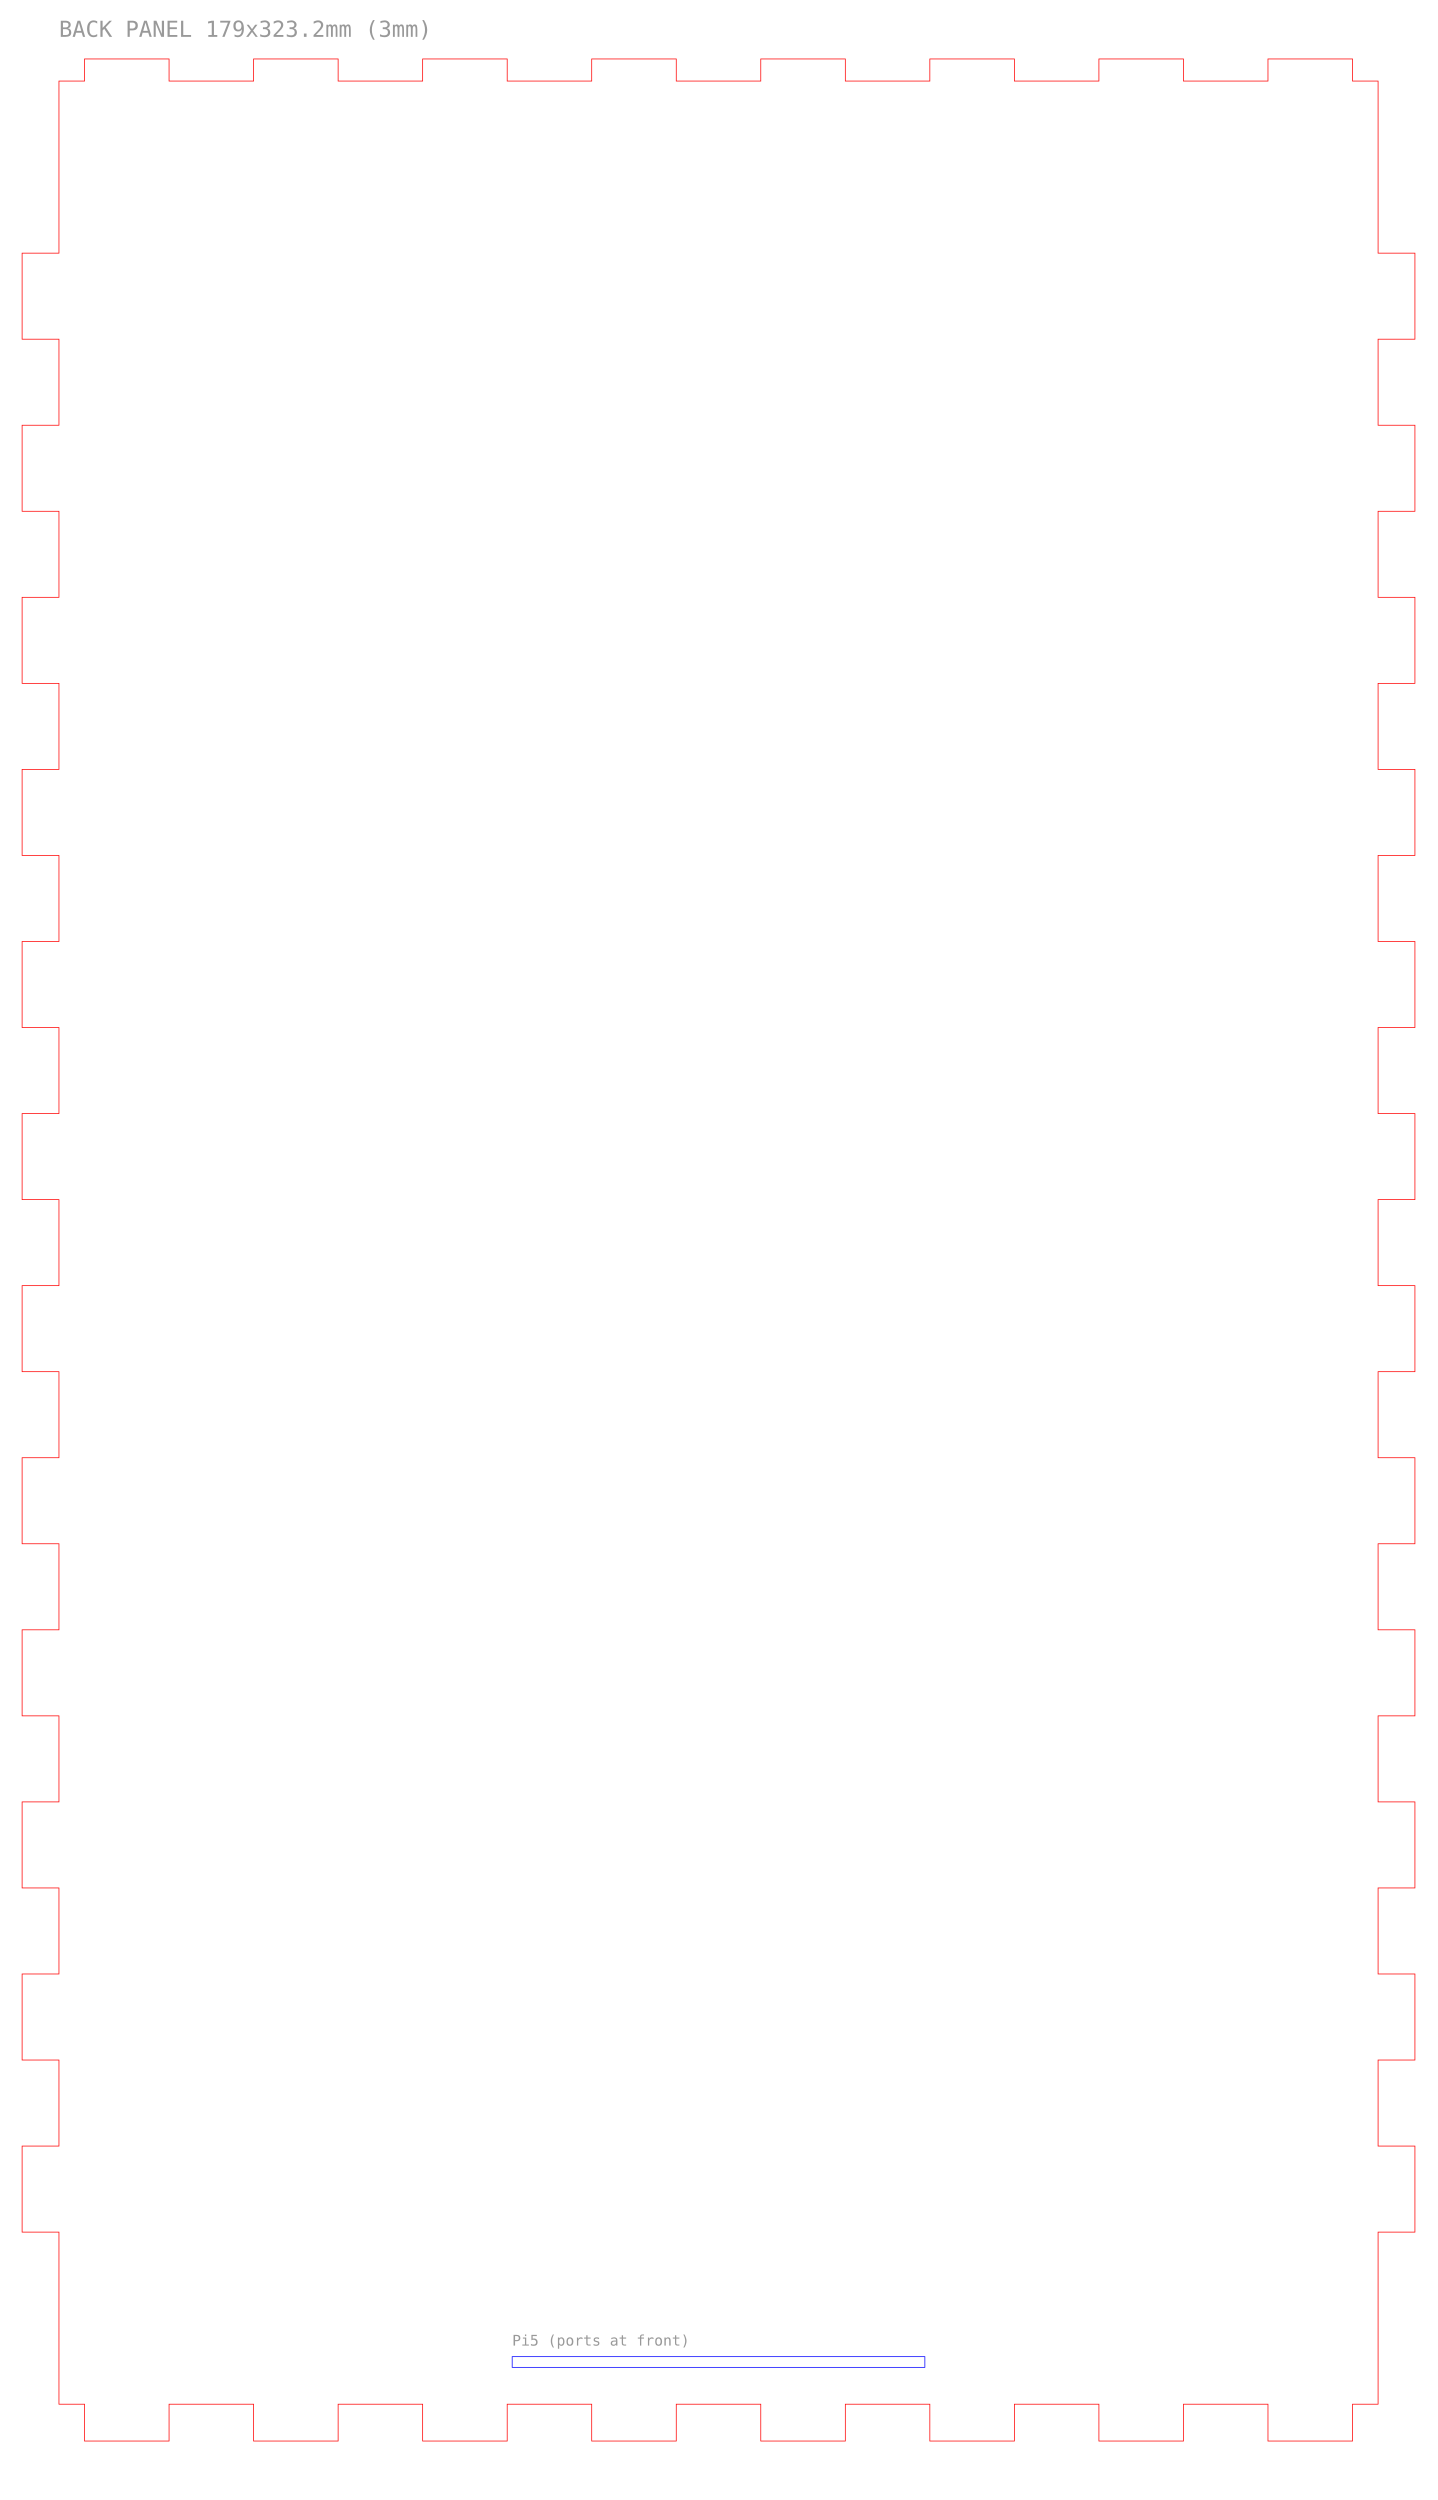
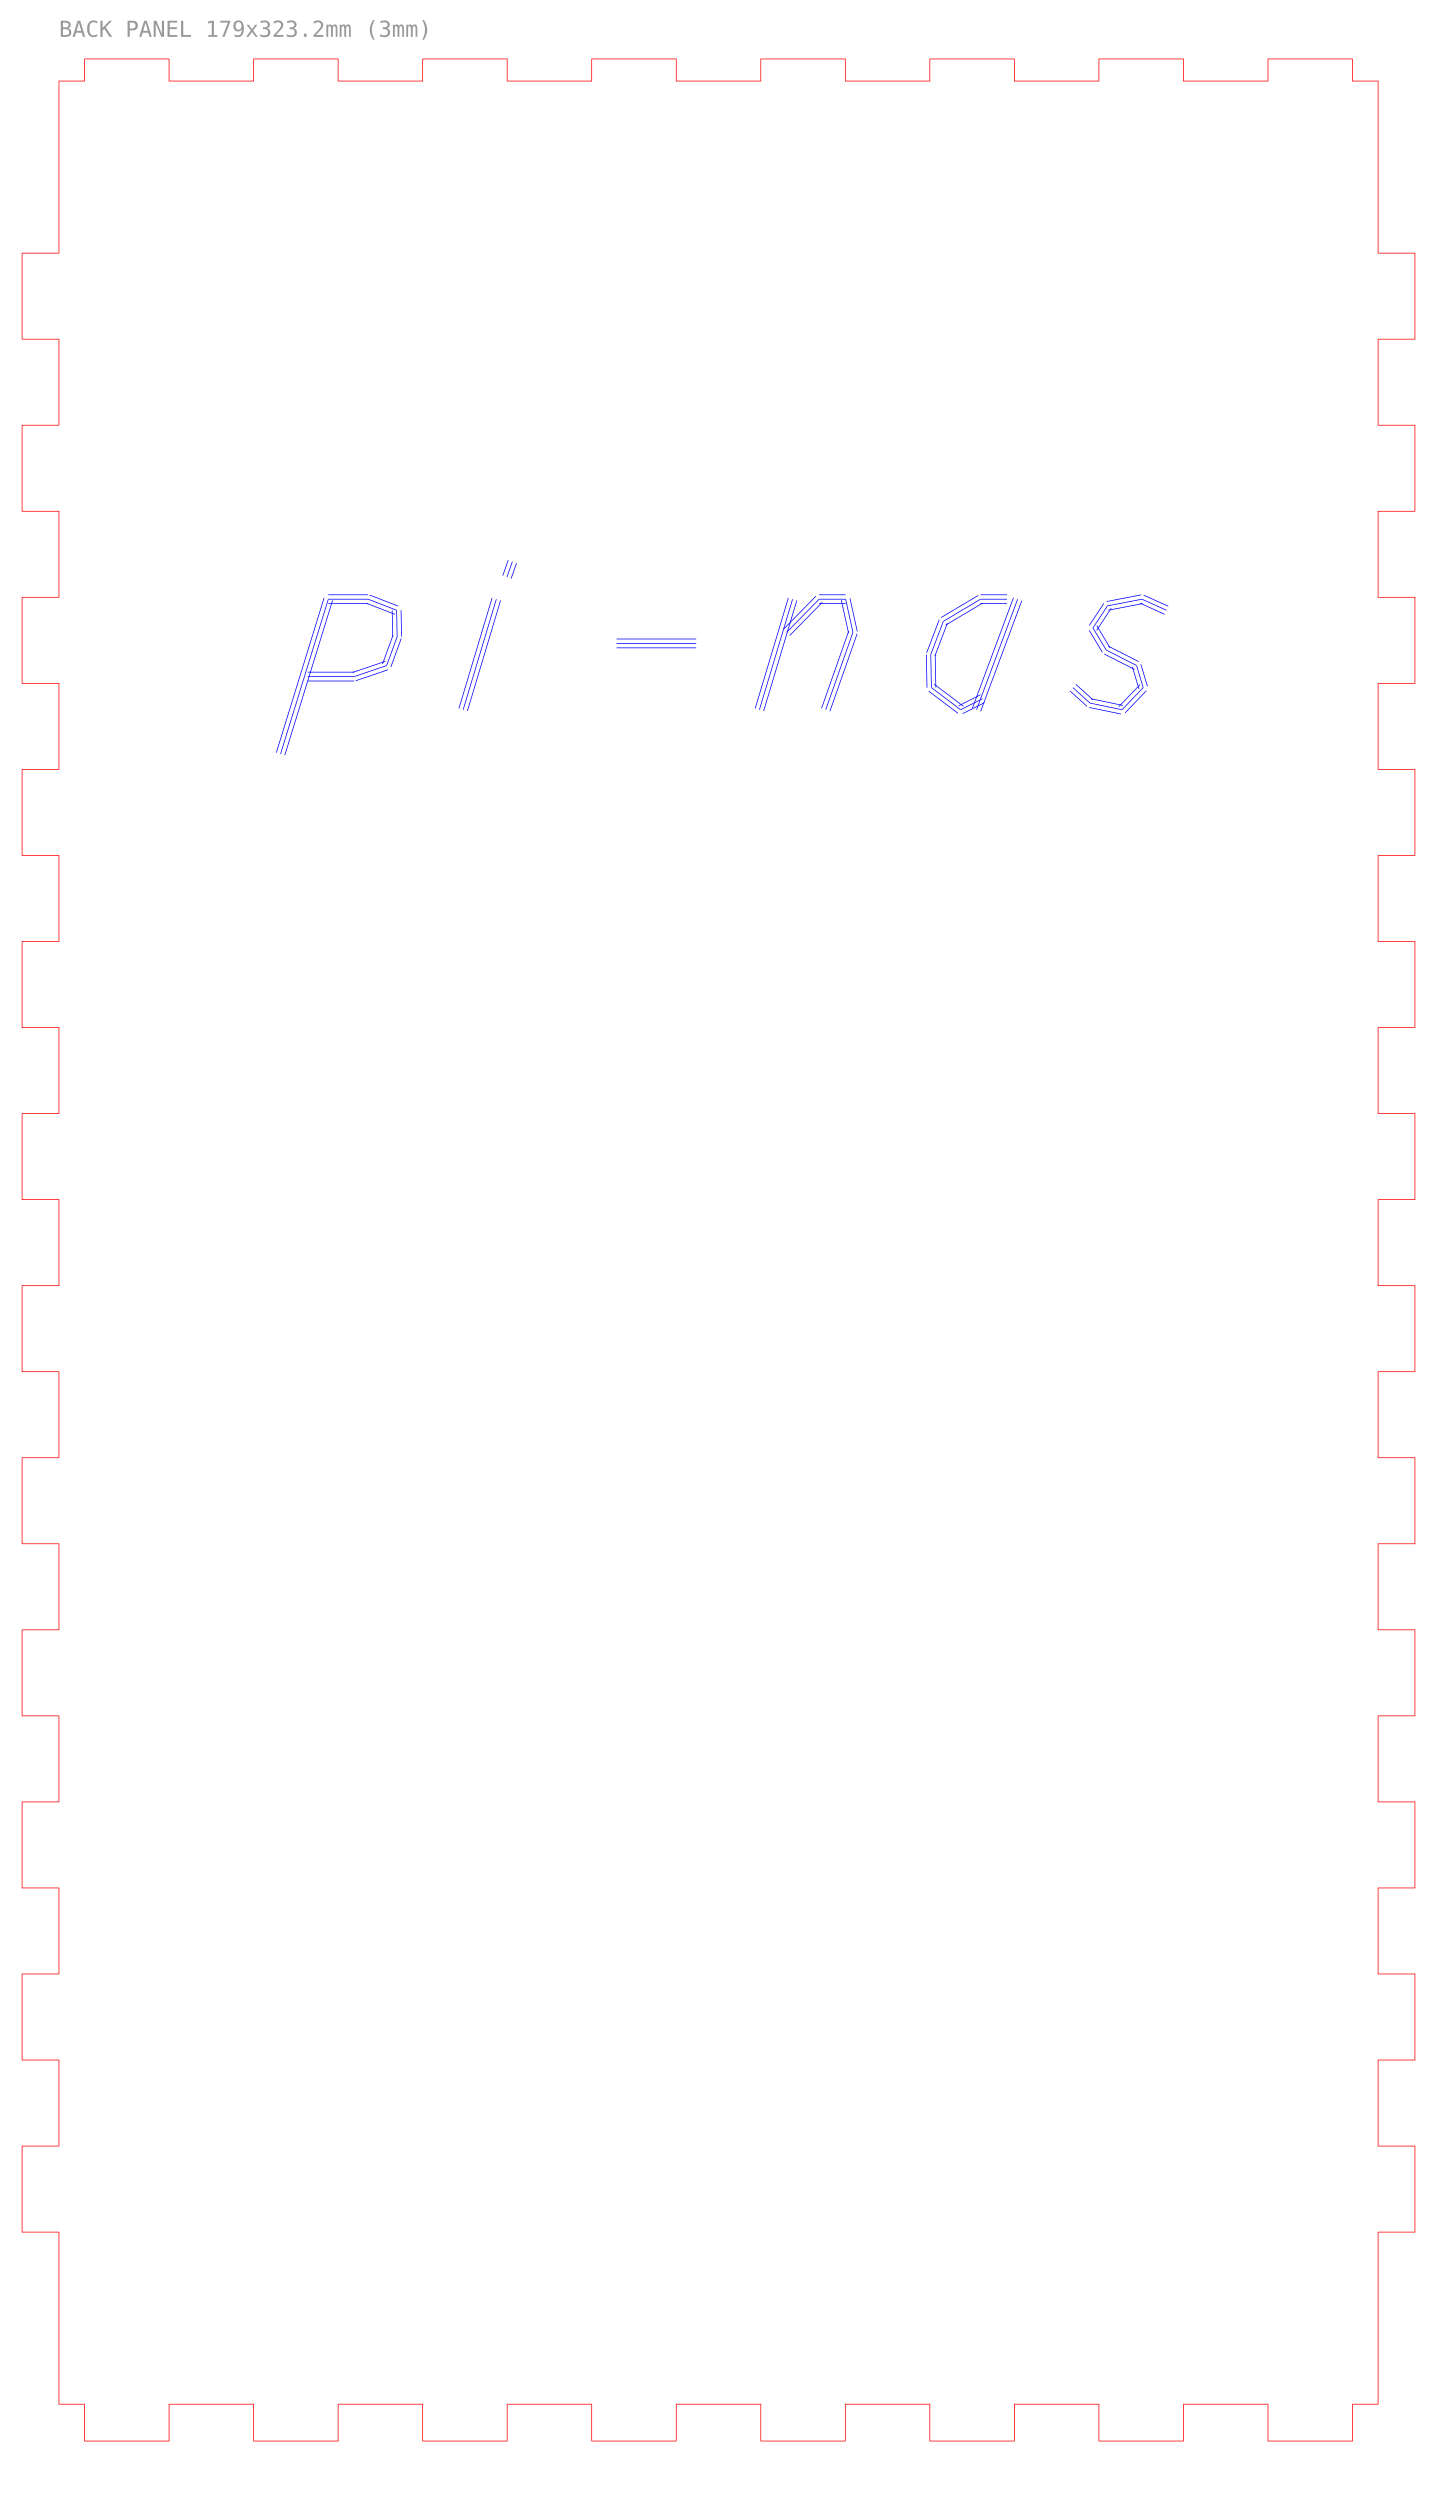
<svg xmlns="http://www.w3.org/2000/svg" width="195mm" height="339.24mm" viewBox="0 0 195 339.24">
  <text x="8" y="5" font-size="3" fill="#999" font-family="monospace">BACK PANEL 179x323.2mm (3mm)</text>
  <path d="M 8,11 L 11.471,11 L 11.471,8 L 22.941,8 L 22.941,11 L 34.412,11 L 34.412,8 L 45.882,8 L 45.882,11 L 57.353,11 L 57.353,8 L 68.824,8 L 68.824,11 L 80.294,11 L 80.294,8 L 91.765,8 L 91.765,11 L 103.235,11 L 103.235,8 L 114.706,8 L 114.706,11 L 126.176,11 L 126.176,8 L 137.647,8 L 137.647,11 L 149.118,11 L 149.118,8 L 160.588,8 L 160.588,11 L 172.059,11 L 172.059,8 L 183.529,8 L 183.529,11 L 187,11 L 187,22.676 L 187,34.351 L 192,34.351 L 192,46.027 L 187,46.027 L 187,57.702 L 192,57.702 L 192,69.378 L 187,69.378 L 187,81.053 L 192,81.053 L 192,92.729 L 187,92.729 L 187,104.404 L 192,104.404 L 192,116.08 L 187,116.08 L 187,127.756 L 192,127.756 L 192,139.431 L 187,139.431 L 187,151.107 L 192,151.107 L 192,162.782 L 187,162.782 L 187,174.458 L 192,174.458 L 192,186.133 L 187,186.133 L 187,197.809 L 192,197.809 L 192,209.484 L 187,209.484 L 187,221.16 L 192,221.16 L 192,232.836 L 187,232.836 L 187,244.511 L 192,244.511 L 192,256.187 L 187,256.187 L 187,267.862 L 192,267.862 L 192,279.538 L 187,279.538 L 187,291.213 L 192,291.213 L 192,302.889 L 187,302.889 L 187,314.564 L 187,326.24 L 183.529,326.24 L 183.529,331.24 L 172.059,331.24 L 172.059,326.24 L 160.588,326.24 L 160.588,331.24 L 149.118,331.24 L 149.118,326.24 L 137.647,326.24 L 137.647,331.24 L 126.176,331.24 L 126.176,326.24 L 114.706,326.24 L 114.706,331.24 L 103.235,331.24 L 103.235,326.24 L 91.765,326.24 L 91.765,331.24 L 80.294,331.24 L 80.294,326.24 L 68.824,326.24 L 68.824,331.24 L 57.353,331.24 L 57.353,326.24 L 45.882,326.24 L 45.882,331.24 L 34.412,331.24 L 34.412,326.24 L 22.941,326.24 L 22.941,331.24 L 11.471,331.24 L 11.471,326.24 L 8,326.24 L 8,314.564 L 8,302.889 L 3,302.889 L 3,291.213 L 8,291.213 L 8,279.538 L 3,279.538 L 3,267.862 L 8,267.862 L 8,256.187 L 3,256.187 L 3,244.511 L 8,244.511 L 8,232.836 L 3,232.836 L 3,221.16 L 8,221.16 L 8,209.484 L 3,209.484 L 3,197.809 L 8,197.809 L 8,186.133 L 3,186.133 L 3,174.458 L 8,174.458 L 8,162.782 L 3,162.782 L 3,151.107 L 8,151.107 L 8,139.431 L 3,139.431 L 3,127.756 L 8,127.756 L 8,116.08 L 3,116.08 L 3,104.404 L 8,104.404 L 8,92.729 L 3,92.729 L 3,81.053 L 8,81.053 L 8,69.378 L 3,69.378 L 3,57.702 L 8,57.702 L 8,46.027 L 3,46.027 L 3,34.351 L 8,34.351 L 8,22.676 Z" fill="none" stroke="#ff0000" stroke-width="0.1" />
-   <rect x="69.5" y="319.79" width="56" height="1.45" fill="none" stroke="#0000ff" stroke-width="0.1" />
-   <text x="69.5" y="318.29" font-size="2" fill="#999" font-family="monospace">Pi5 (ports at front)</text>
+   <path d="M 45.123,81.487 L 38.643,102.487" fill="none" stroke="#0000ff" stroke-width="0.1" />
+   <path d="M 44.55,81.31 L 38.07,102.31" fill="none" stroke="#0000ff" stroke-width="0.1" />
+   <path d="M 43.977,81.133 L 37.497,102.133" fill="none" stroke="#0000ff" stroke-width="0.1" />
+   <path d="M 44.55,80.71 L 49.95,80.71" fill="none" stroke="#0000ff" stroke-width="0.1" />
+   <path d="M 44.55,81.31 L 49.95,81.31" fill="none" stroke="#0000ff" stroke-width="0.1" />
+   <path d="M 44.55,81.91 L 49.95,81.91" fill="none" stroke="#0000ff" stroke-width="0.1" />
+   <path d="M 50.167,80.751 L 54.037,82.251" fill="none" stroke="#0000ff" stroke-width="0.1" />
+   <path d="M 49.95,81.31 L 53.82,82.81" fill="none" stroke="#0000ff" stroke-width="0.1" />
+   <path d="M 49.733,81.869 L 53.603,83.369" fill="none" stroke="#0000ff" stroke-width="0.1" />
+   <path d="M 54.42,82.798 L 54.492,86.398" fill="none" stroke="#0000ff" stroke-width="0.1" />
+   <path d="M 53.82,82.81 L 53.892,86.41" fill="none" stroke="#0000ff" stroke-width="0.1" />
+   <path d="M 53.22,82.822 L 53.292,86.422" fill="none" stroke="#0000ff" stroke-width="0.1" />
+   <path d="M 54.456,86.616 L 53.034,90.516" fill="none" stroke="#0000ff" stroke-width="0.1" />
+   <path d="M 53.892,86.41 L 52.47,90.31" fill="none" stroke="#0000ff" stroke-width="0.1" />
+   <path d="M 53.328,86.204 L 51.906,90.104" fill="none" stroke="#0000ff" stroke-width="0.1" />
+   <path d="M 52.663,90.878 L 48.253,92.378" fill="none" stroke="#0000ff" stroke-width="0.1" />
+   <path d="M 52.47,90.31 L 48.06,91.81" fill="none" stroke="#0000ff" stroke-width="0.1" />
+   <path d="M 52.277,89.742 L 47.867,91.242" fill="none" stroke="#0000ff" stroke-width="0.1" />
+   <path d="M 48.06,92.41 L 41.76,92.41" fill="none" stroke="#0000ff" stroke-width="0.1" />
+   <path d="M 48.06,91.81 L 41.76,91.81" fill="none" stroke="#0000ff" stroke-width="0.1" />
+   <path d="M 48.06,91.21 L 41.76,91.21" fill="none" stroke="#0000ff" stroke-width="0.1" />
+   <path d="M 67.925,81.482 L 63.425,96.482" fill="none" stroke="#0000ff" stroke-width="0.1" />
+   <path d="M 67.35,81.31 L 62.85,96.31" fill="none" stroke="#0000ff" stroke-width="0.1" />
+   <path d="M 66.775,81.138 L 62.275,96.138" fill="none" stroke="#0000ff" stroke-width="0.1" />
+   <path d="M 70.094,76.409 L 69.356,78.509" fill="none" stroke="#0000ff" stroke-width="0.1" />
+   <path d="M 69.528,76.21 L 68.79,78.31" fill="none" stroke="#0000ff" stroke-width="0.1" />
+   <path d="M 68.962,76.011 L 68.224,78.111" fill="none" stroke="#0000ff" stroke-width="0.1" />
+   <path d="M 83.67,86.71 L 94.47,86.71" fill="none" stroke="#0000ff" stroke-width="0.1" />
+   <path d="M 83.67,87.31 L 94.47,87.31" fill="none" stroke="#0000ff" stroke-width="0.1" />
+   <path d="M 83.67,87.91 L 94.47,87.91" fill="none" stroke="#0000ff" stroke-width="0.1" />
+   <path d="M 108.125,81.482 L 103.625,96.482" fill="none" stroke="#0000ff" stroke-width="0.1" />
+   <path d="M 107.55,81.31 L 103.05,96.31" fill="none" stroke="#0000ff" stroke-width="0.1" />
+   <path d="M 106.975,81.138 L 102.475,96.138" fill="none" stroke="#0000ff" stroke-width="0.1" />
+   <path d="M 106.311,85.39 L 110.721,80.89" fill="none" stroke="#0000ff" stroke-width="0.1" />
+   <path d="M 106.74,85.81 L 111.15,81.31" fill="none" stroke="#0000ff" stroke-width="0.1" />
+   <path d="M 107.169,86.23 L 111.579,81.73" fill="none" stroke="#0000ff" stroke-width="0.1" />
+   <path d="M 111.15,80.71 L 114.75,80.71" fill="none" stroke="#0000ff" stroke-width="0.1" />
+   <path d="M 111.15,81.31 L 114.75,81.31" fill="none" stroke="#0000ff" stroke-width="0.1" />
+   <path d="M 111.15,81.91 L 114.75,81.91" fill="none" stroke="#0000ff" stroke-width="0.1" />
+   <path d="M 115.336,81.181 L 116.326,85.681" fill="none" stroke="#0000ff" stroke-width="0.1" />
+   <path d="M 114.75,81.31 L 115.74,85.81" fill="none" stroke="#0000ff" stroke-width="0.1" />
+   <path d="M 114.164,81.439 L 115.154,85.939" fill="none" stroke="#0000ff" stroke-width="0.1" />
+   <path d="M 116.306,86.009 L 112.616,96.509" fill="none" stroke="#0000ff" stroke-width="0.1" />
+   <path d="M 115.74,85.81 L 112.05,96.31" fill="none" stroke="#0000ff" stroke-width="0.1" />
+   <path d="M 115.174,85.611 L 111.484,96.111" fill="none" stroke="#0000ff" stroke-width="0.1" />
+   <path d="M 136.65,81.91 L 133.05,81.91" fill="none" stroke="#0000ff" stroke-width="0.1" />
+   <path d="M 136.65,81.31 L 133.05,81.31" fill="none" stroke="#0000ff" stroke-width="0.1" />
+   <path d="M 136.65,80.71 L 133.05,80.71" fill="none" stroke="#0000ff" stroke-width="0.1" />
+   <path d="M 133.357,81.826 L 128.317,84.826" fill="none" stroke="#0000ff" stroke-width="0.1" />
+   <path d="M 133.05,81.31 L 128.01,84.31" fill="none" stroke="#0000ff" stroke-width="0.1" />
+   <path d="M 132.743,80.794 L 127.703,83.794" fill="none" stroke="#0000ff" stroke-width="0.1" />
+   <path d="M 128.571,84.523 L 126.861,89.023" fill="none" stroke="#0000ff" stroke-width="0.1" />
+   <path d="M 128.01,84.31 L 126.3,88.81" fill="none" stroke="#0000ff" stroke-width="0.1" />
+   <path d="M 127.449,84.097 L 125.739,88.597" fill="none" stroke="#0000ff" stroke-width="0.1" />
+   <path d="M 126.9,88.798 L 126.99,93.298" fill="none" stroke="#0000ff" stroke-width="0.1" />
+   <path d="M 126.3,88.81 L 126.39,93.31" fill="none" stroke="#0000ff" stroke-width="0.1" />
+   <path d="M 125.7,88.822 L 125.79,93.322" fill="none" stroke="#0000ff" stroke-width="0.1" />
+   <path d="M 126.752,92.832 L 130.712,95.832" fill="none" stroke="#0000ff" stroke-width="0.1" />
+   <path d="M 126.39,93.31 L 130.35,96.31" fill="none" stroke="#0000ff" stroke-width="0.1" />
+   <path d="M 126.028,93.788 L 129.988,96.788" fill="none" stroke="#0000ff" stroke-width="0.1" />
+   <path d="M 130.08,95.774 L 133.05,94.274" fill="none" stroke="#0000ff" stroke-width="0.1" />
+   <path d="M 130.35,96.31 L 133.32,94.81" fill="none" stroke="#0000ff" stroke-width="0.1" />
+   <path d="M 130.62,96.846 L 133.59,95.346" fill="none" stroke="#0000ff" stroke-width="0.1" />
+   <path d="M 138.652,81.519 L 133.072,96.519" fill="none" stroke="#0000ff" stroke-width="0.1" />
+   <path d="M 138.09,81.31 L 132.51,96.31" fill="none" stroke="#0000ff" stroke-width="0.1" />
+   <path d="M 137.528,81.101 L 131.948,96.101" fill="none" stroke="#0000ff" stroke-width="0.1" />
+   <path d="M 158.034,83.357 L 154.704,81.857" fill="none" stroke="#0000ff" stroke-width="0.1" />
+   <path d="M 158.28,82.81 L 154.95,81.31" fill="none" stroke="#0000ff" stroke-width="0.1" />
+   <path d="M 158.526,82.263 L 155.196,80.763" fill="none" stroke="#0000ff" stroke-width="0.1" />
+   <path d="M 155.064,81.899 L 150.402,82.799" fill="none" stroke="#0000ff" stroke-width="0.1" />
+   <path d="M 154.95,81.31 L 150.288,82.21" fill="none" stroke="#0000ff" stroke-width="0.1" />
+   <path d="M 154.836,80.721 L 150.174,81.621" fill="none" stroke="#0000ff" stroke-width="0.1" />
+   <path d="M 150.789,82.541 L 148.809,85.541" fill="none" stroke="#0000ff" stroke-width="0.1" />
+   <path d="M 150.288,82.21 L 148.308,85.21" fill="none" stroke="#0000ff" stroke-width="0.1" />
+   <path d="M 149.787,81.879 L 147.807,84.879" fill="none" stroke="#0000ff" stroke-width="0.1" />
+   <path d="M 148.822,84.901 L 150.622,87.901" fill="none" stroke="#0000ff" stroke-width="0.1" />
+   <path d="M 148.308,85.21 L 150.108,88.21" fill="none" stroke="#0000ff" stroke-width="0.1" />
+   <path d="M 147.794,85.519 L 149.594,88.519" fill="none" stroke="#0000ff" stroke-width="0.1" />
+   <path d="M 150.38,87.675 L 154.502,89.775" fill="none" stroke="#0000ff" stroke-width="0.1" />
+   <path d="M 150.108,88.21 L 154.23,90.31" fill="none" stroke="#0000ff" stroke-width="0.1" />
+   <path d="M 149.836,88.745 L 153.958,90.845" fill="none" stroke="#0000ff" stroke-width="0.1" />
+   <path d="M 154.805,90.138 L 155.705,93.138" fill="none" stroke="#0000ff" stroke-width="0.1" />
+   <path d="M 154.23,90.31 L 155.13,93.31" fill="none" stroke="#0000ff" stroke-width="0.1" />
+   <path d="M 153.655,90.482 L 154.555,93.482" fill="none" stroke="#0000ff" stroke-width="0.1" />
+   <path d="M 155.563,93.726 L 152.683,96.726" fill="none" stroke="#0000ff" stroke-width="0.1" />
+   <path d="M 155.13,93.31 L 152.25,96.31" fill="none" stroke="#0000ff" stroke-width="0.1" />
+   <path d="M 154.697,92.894 L 151.817,95.894" fill="none" stroke="#0000ff" stroke-width="0.1" />
+   <path d="M 152.128,96.897 L 147.79,95.997" fill="none" stroke="#0000ff" stroke-width="0.1" />
+   <path d="M 152.25,96.31 L 147.912,95.41" fill="none" stroke="#0000ff" stroke-width="0.1" />
+   <path d="M 152.372,95.723 L 148.034,94.823" fill="none" stroke="#0000ff" stroke-width="0.1" />
+   <path d="M 147.51,95.855 L 145.188,93.755" fill="none" stroke="#0000ff" stroke-width="0.1" />
+   <path d="M 147.912,95.41 L 145.59,93.31" fill="none" stroke="#0000ff" stroke-width="0.1" />
+   <path d="M 148.314,94.965 L 145.992,92.865" fill="none" stroke="#0000ff" stroke-width="0.1" />
</svg>
